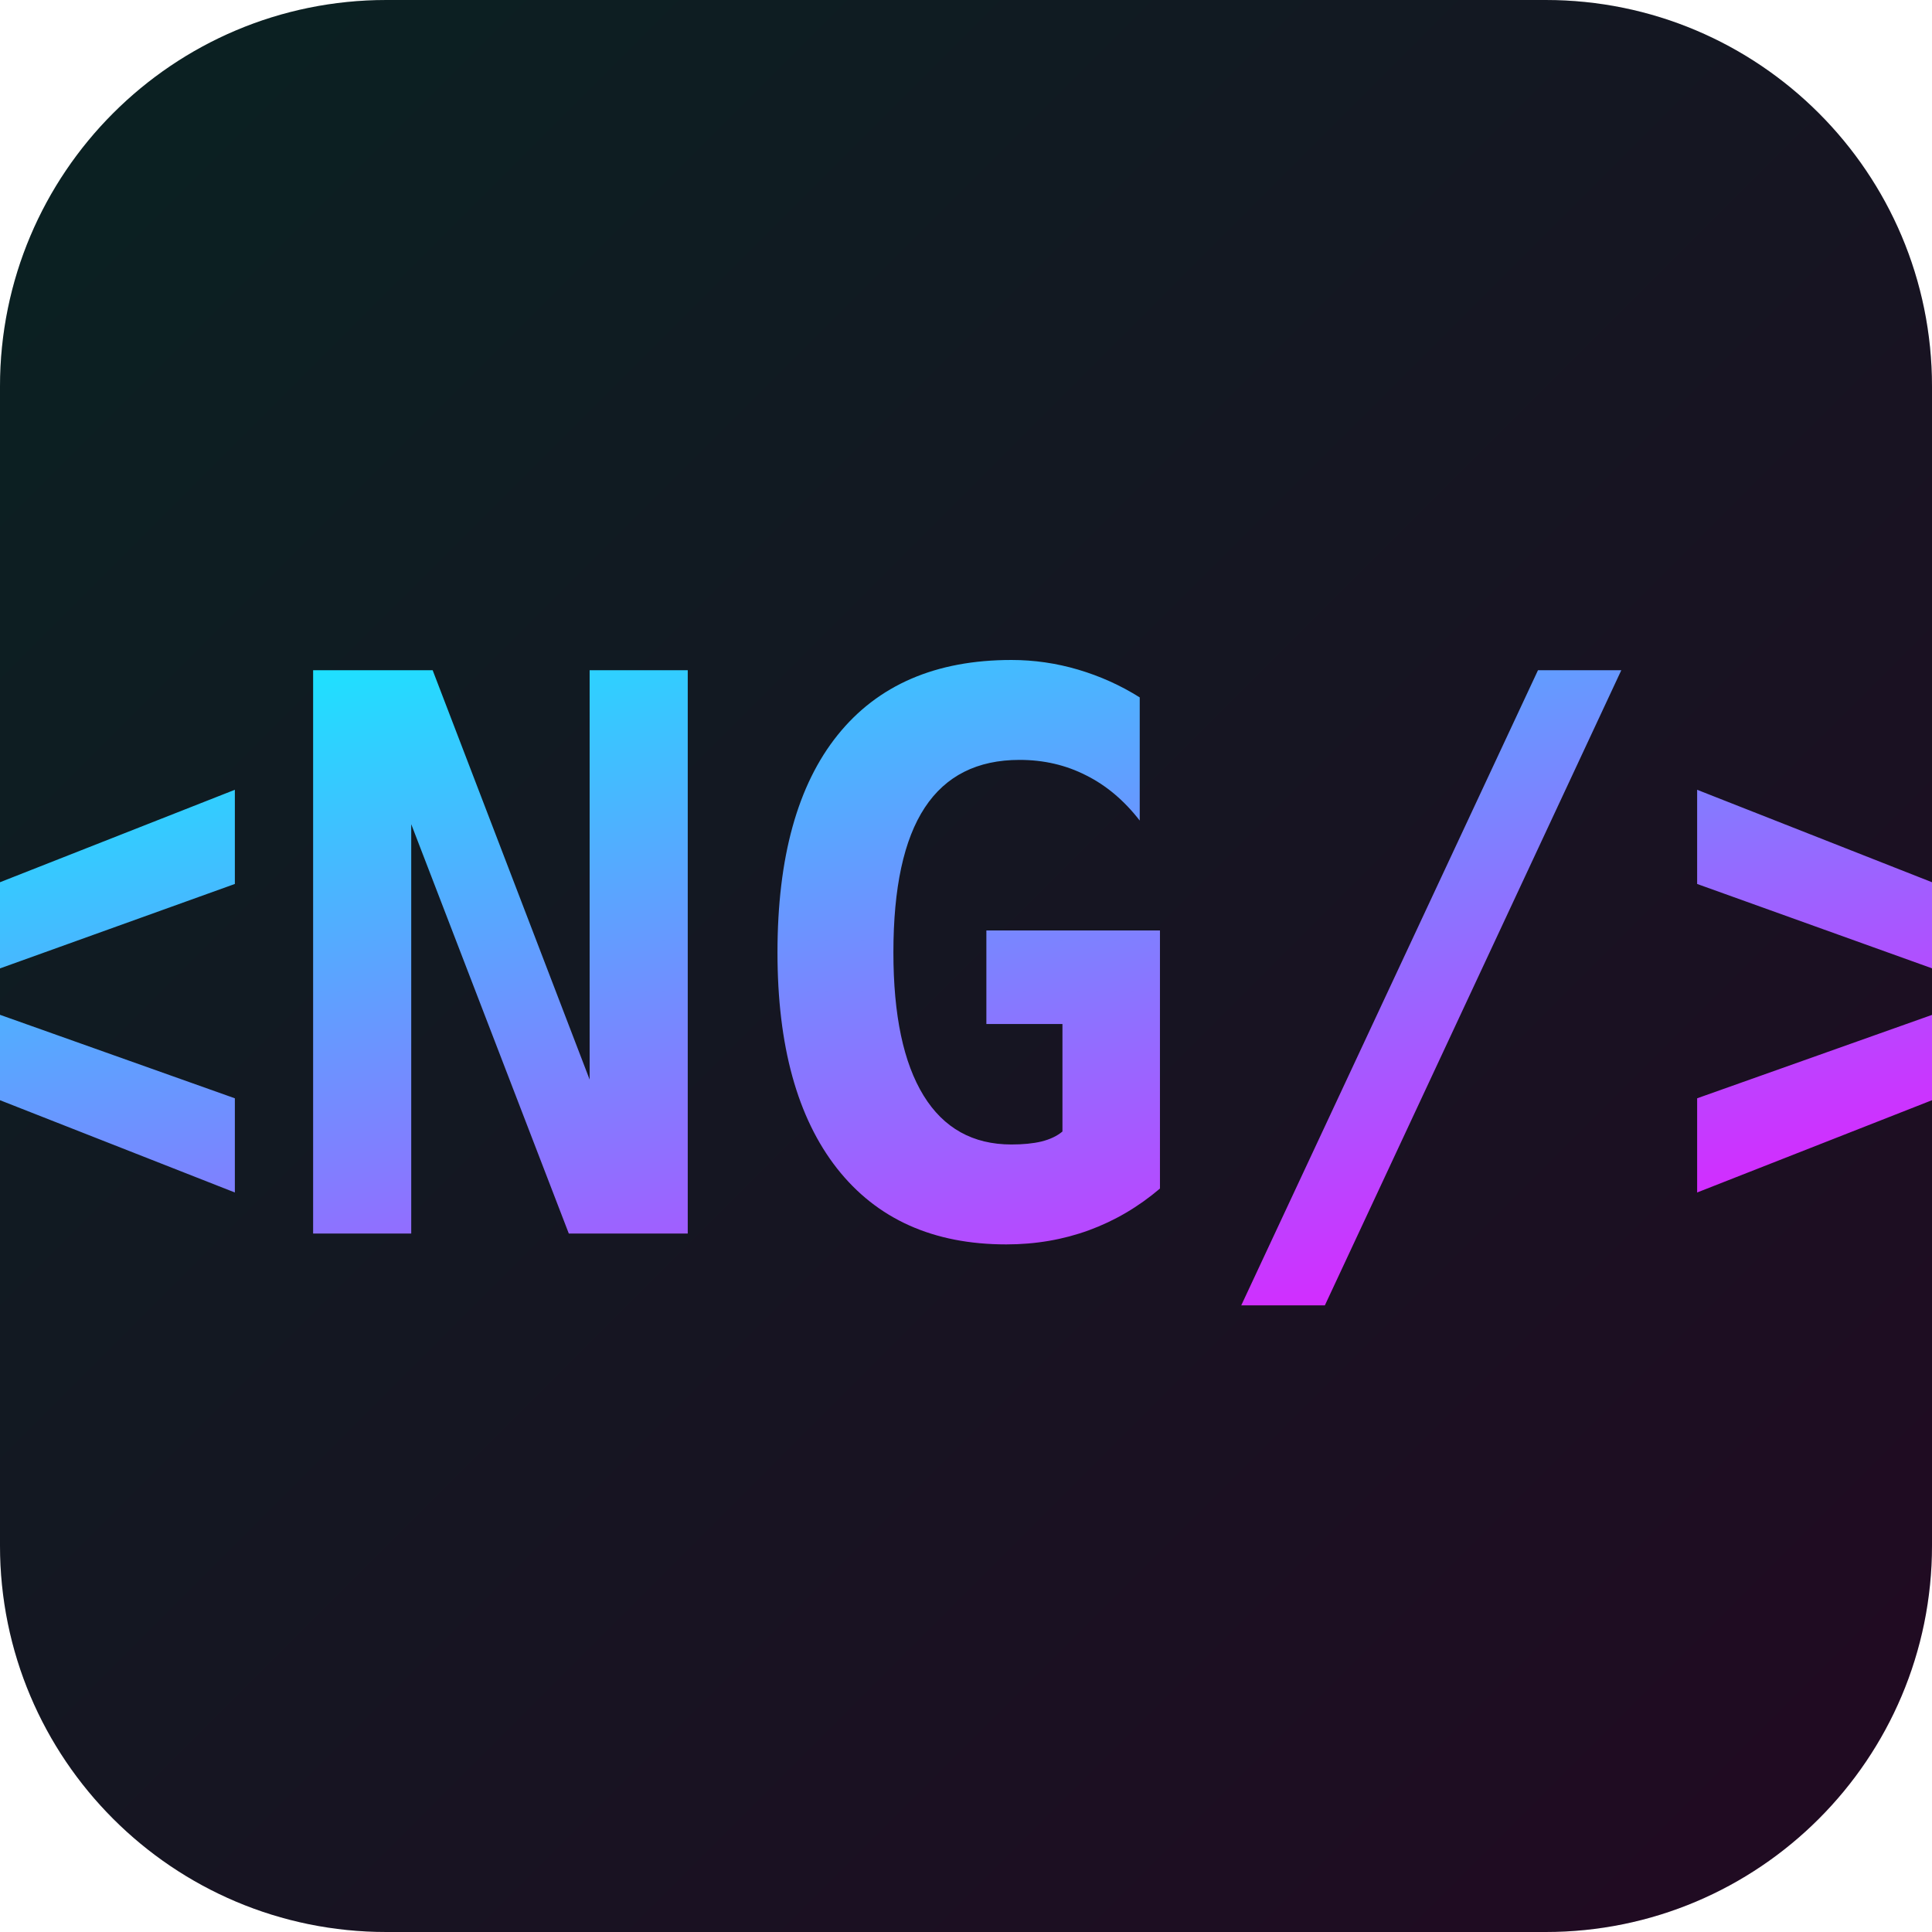
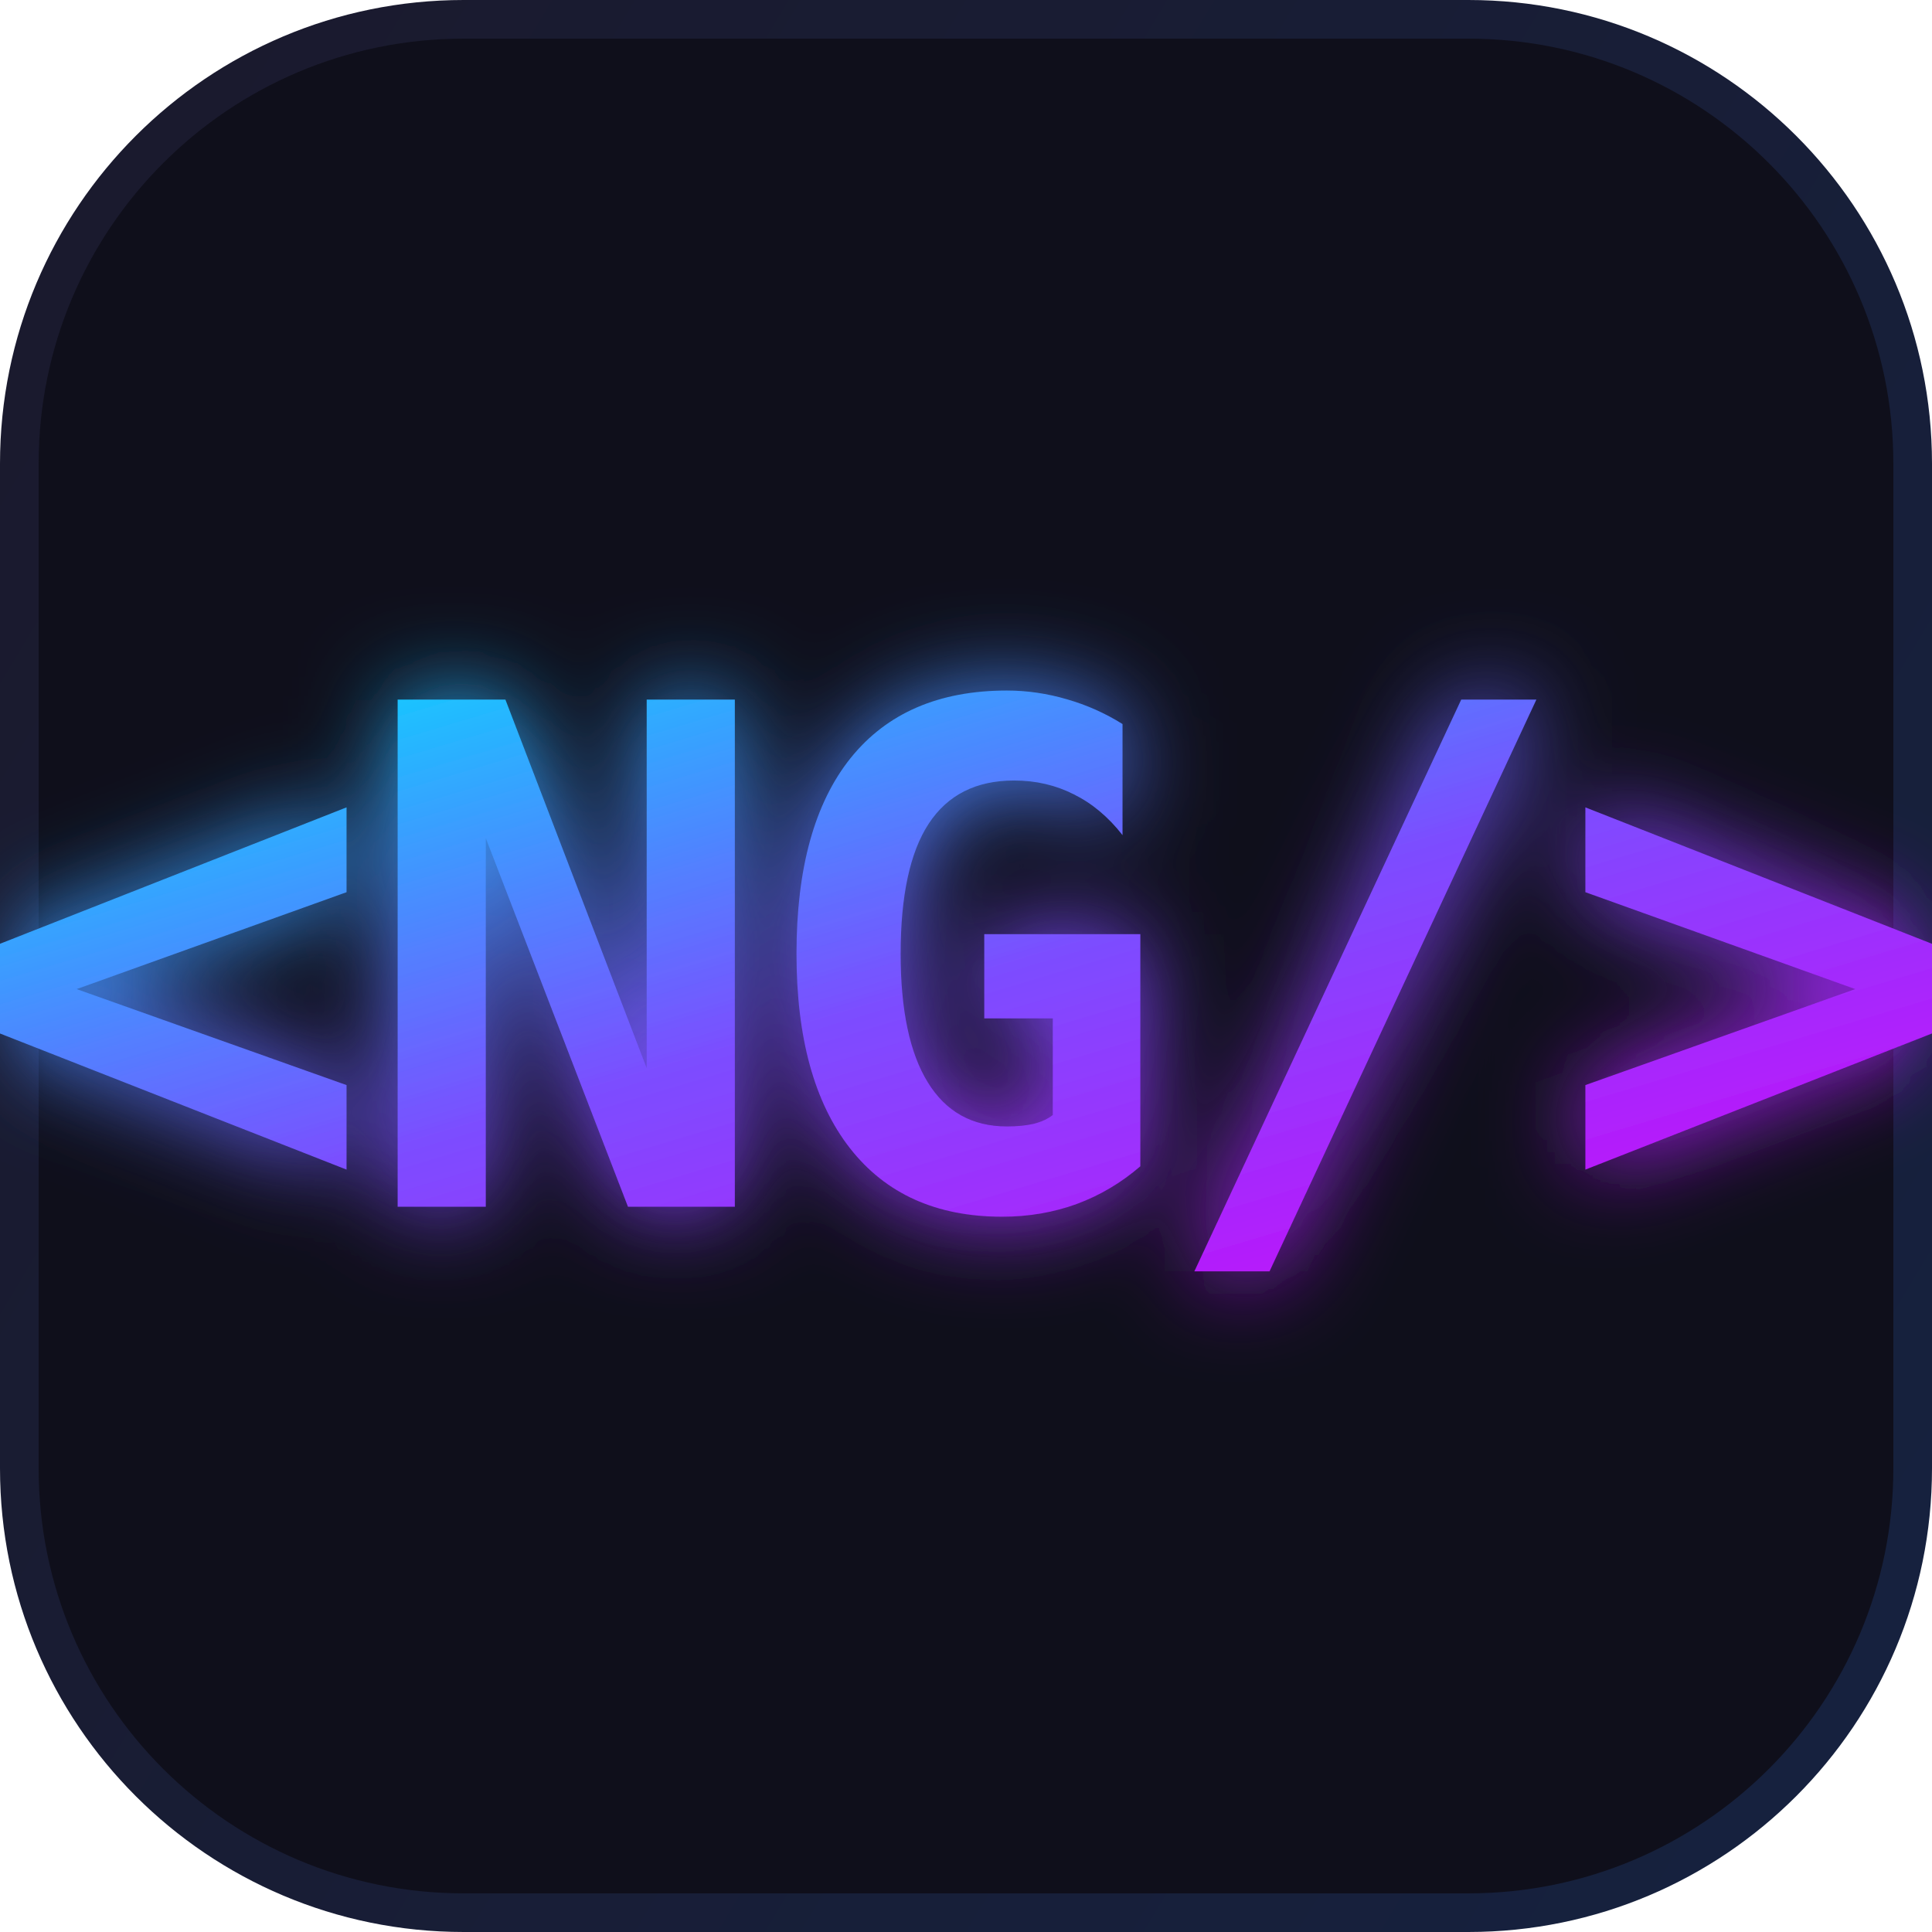
<svg xmlns="http://www.w3.org/2000/svg" viewBox="0 0 100 100">
  <defs>
-     <linearGradient id="grad" x1="0%" y1="0%" x2="100%" y2="100%">
-       <stop offset="0%" style="stop-color:#00ffff;stop-opacity:1" />
-       <stop offset="100%" style="stop-color:#ff00ff;stop-opacity:1" />
+     <linearGradient id="primaryGrad" x1="0%" y1="0%" x2="100%" y2="100%">
+       <stop offset="0%" style="stop-color:#00e5ff;stop-opacity:1" />
+       <stop offset="50%" style="stop-color:#7c4dff;stop-opacity:1" />
+       <stop offset="100%" style="stop-color:#d500f9;stop-opacity:1" />
    </linearGradient>
+     <linearGradient id="bgGrad" x1="0%" y1="20%" x2="100%" y2="80%">
+       <stop offset="0%" style="stop-color:#1a1a2e;stop-opacity:1" />
+       <stop offset="100%" style="stop-color:#16213e;stop-opacity:1" />
+     </linearGradient>
+     <filter id="glow" x="-20%" y="-20%" width="140%" height="140%">
+       <feGaussianBlur stdDeviation="2.5" result="blur" />
+       <feComposite in="SourceGraphic" in2="blur" operator="over" />
+     </filter>
  </defs>
-   <rect width="100" height="100" rx="20" fill="#0a0a0a" />
-   <rect width="100" height="100" rx="20" fill="url(#grad)" opacity="0.1" />
-   <text x="50%" y="50%" dominant-baseline="central" text-anchor="middle" font-family="monospace" font-weight="bold" font-size="40" fill="url(#grad)">&lt;NG/&gt;</text>
+   <rect width="100" height="100" rx="24" fill="url(#bgGrad)" />
+   <rect width="96" height="96" x="2" y="2" rx="22" fill="#0f0f1b" />
+   <text x="50%" y="50%" dominant-baseline="central" text-anchor="middle" font-family="'JetBrains Mono', 'Space Mono', monospace" font-weight="900" font-size="36" fill="url(#primaryGrad)" filter="url(#glow)" style="letter-spacing: -1px;">&lt;NG/&gt;</text>
</svg>
